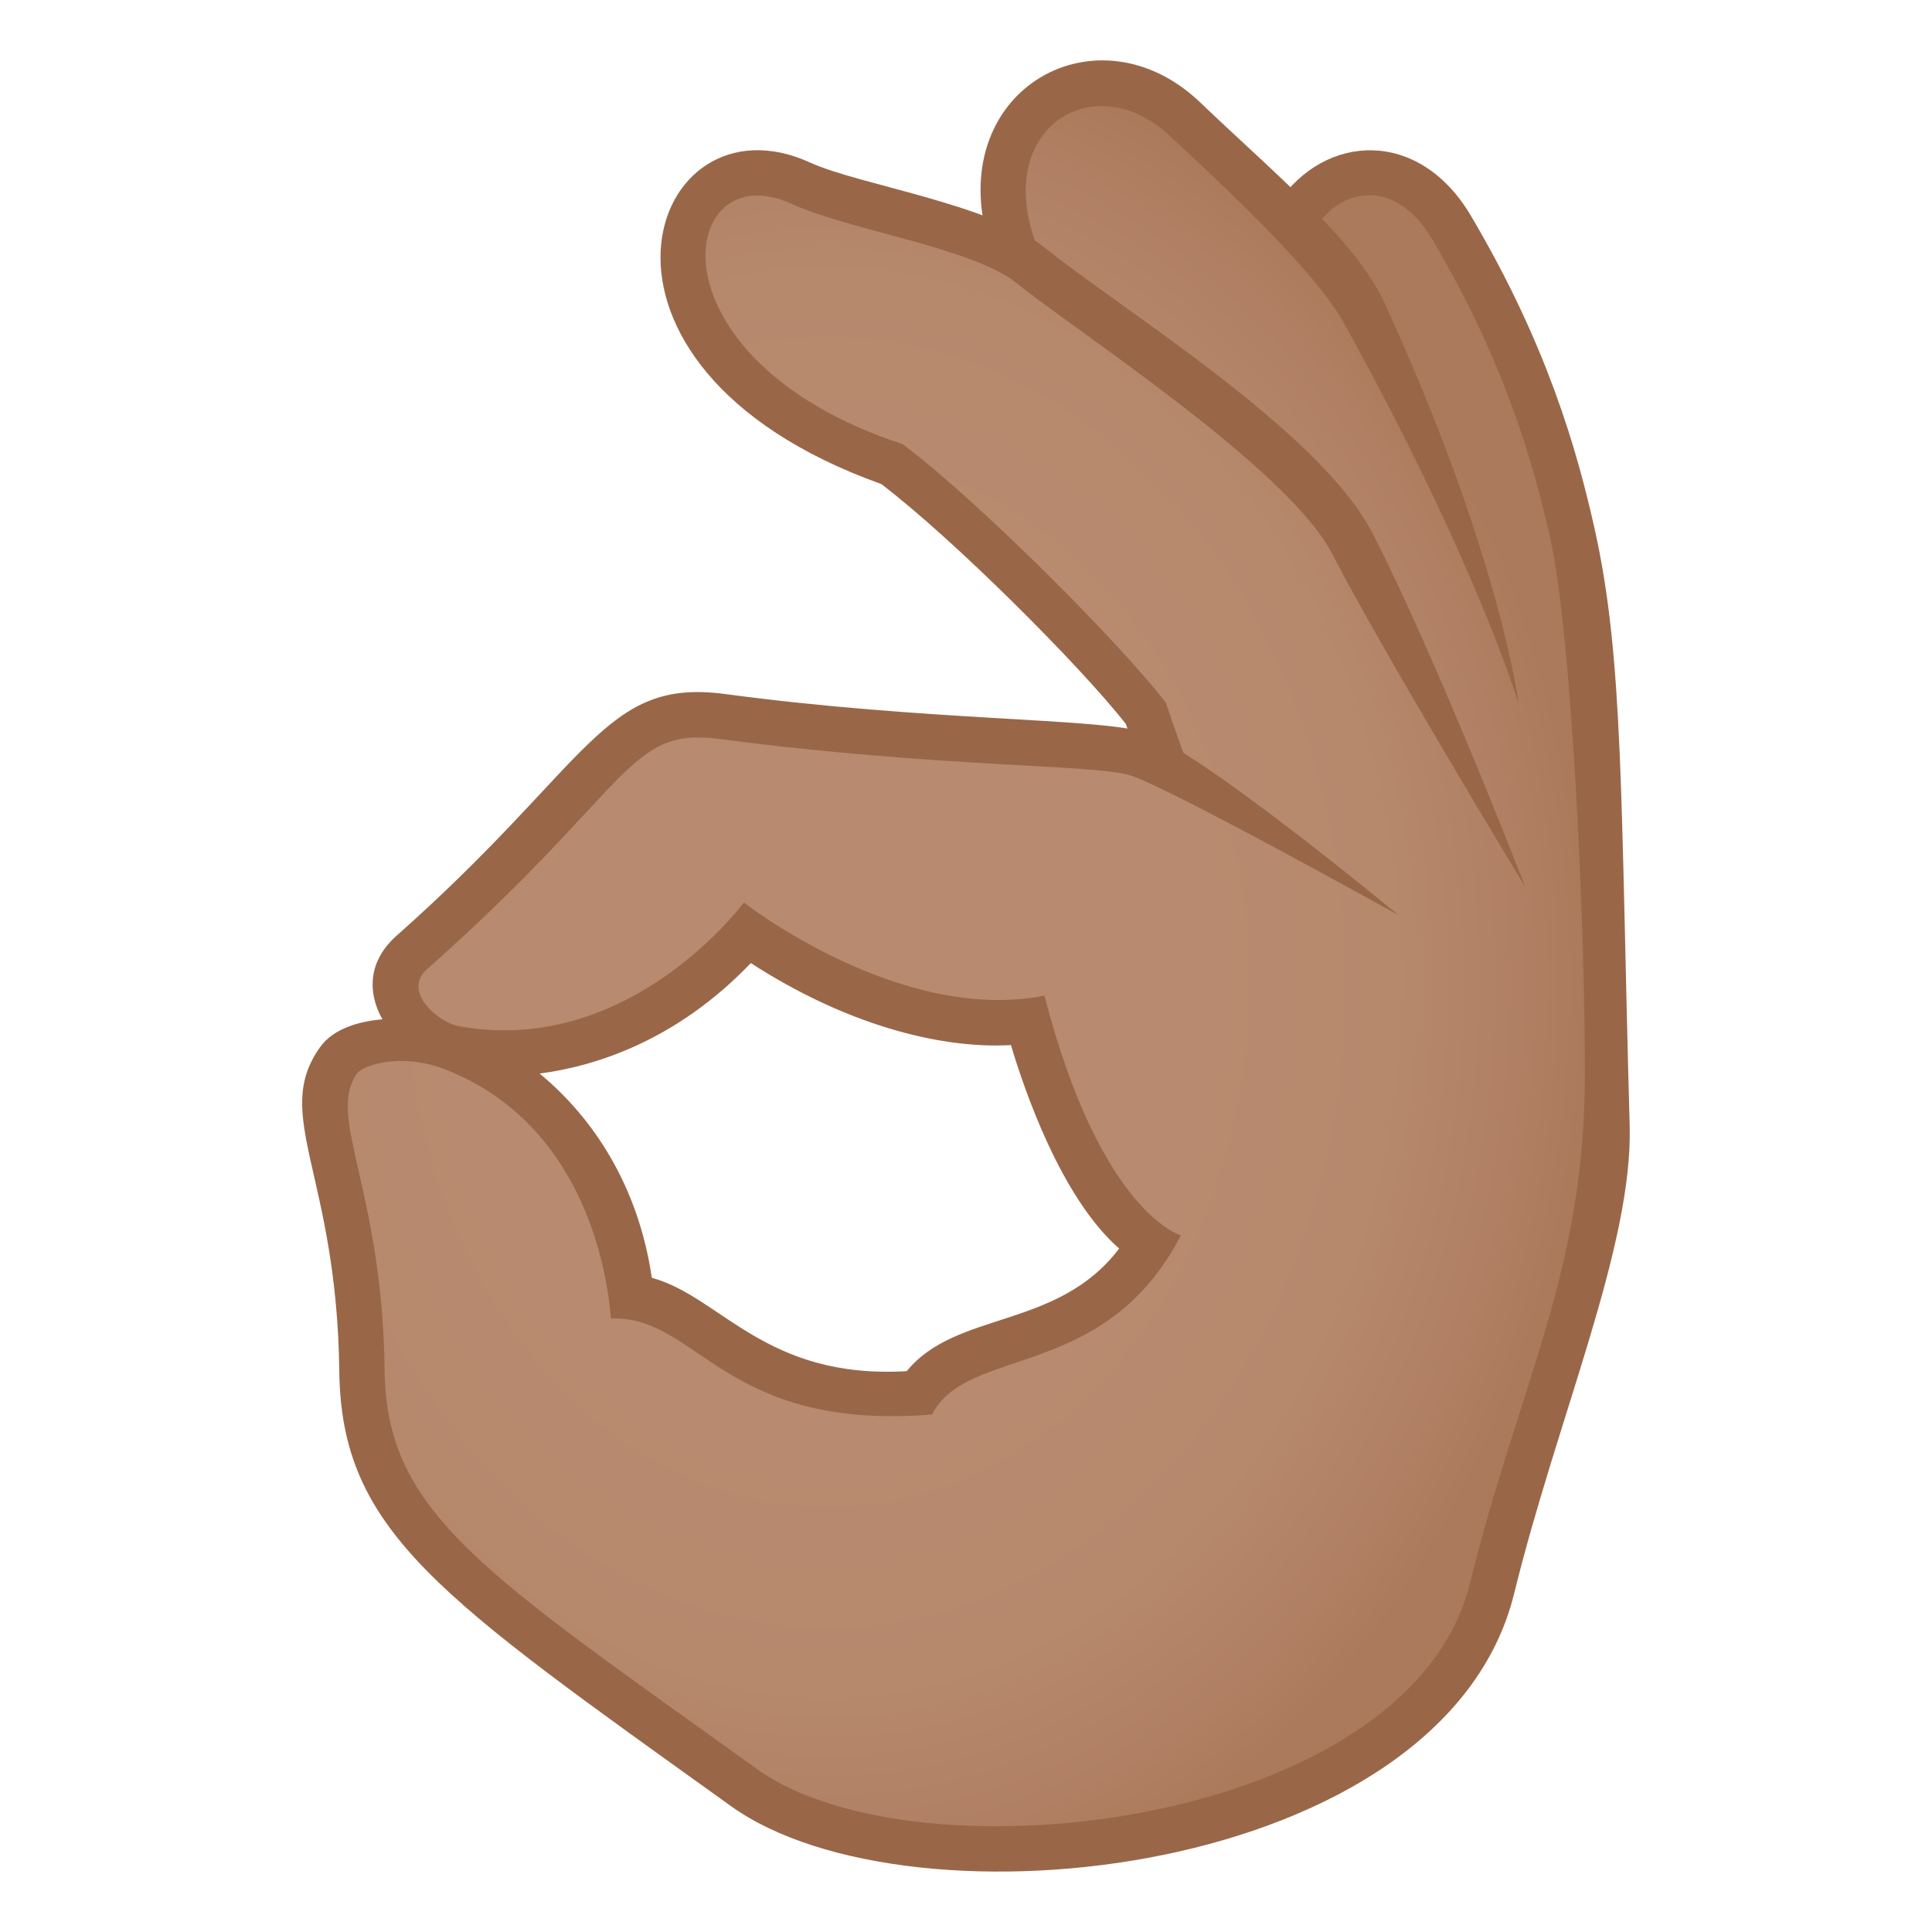
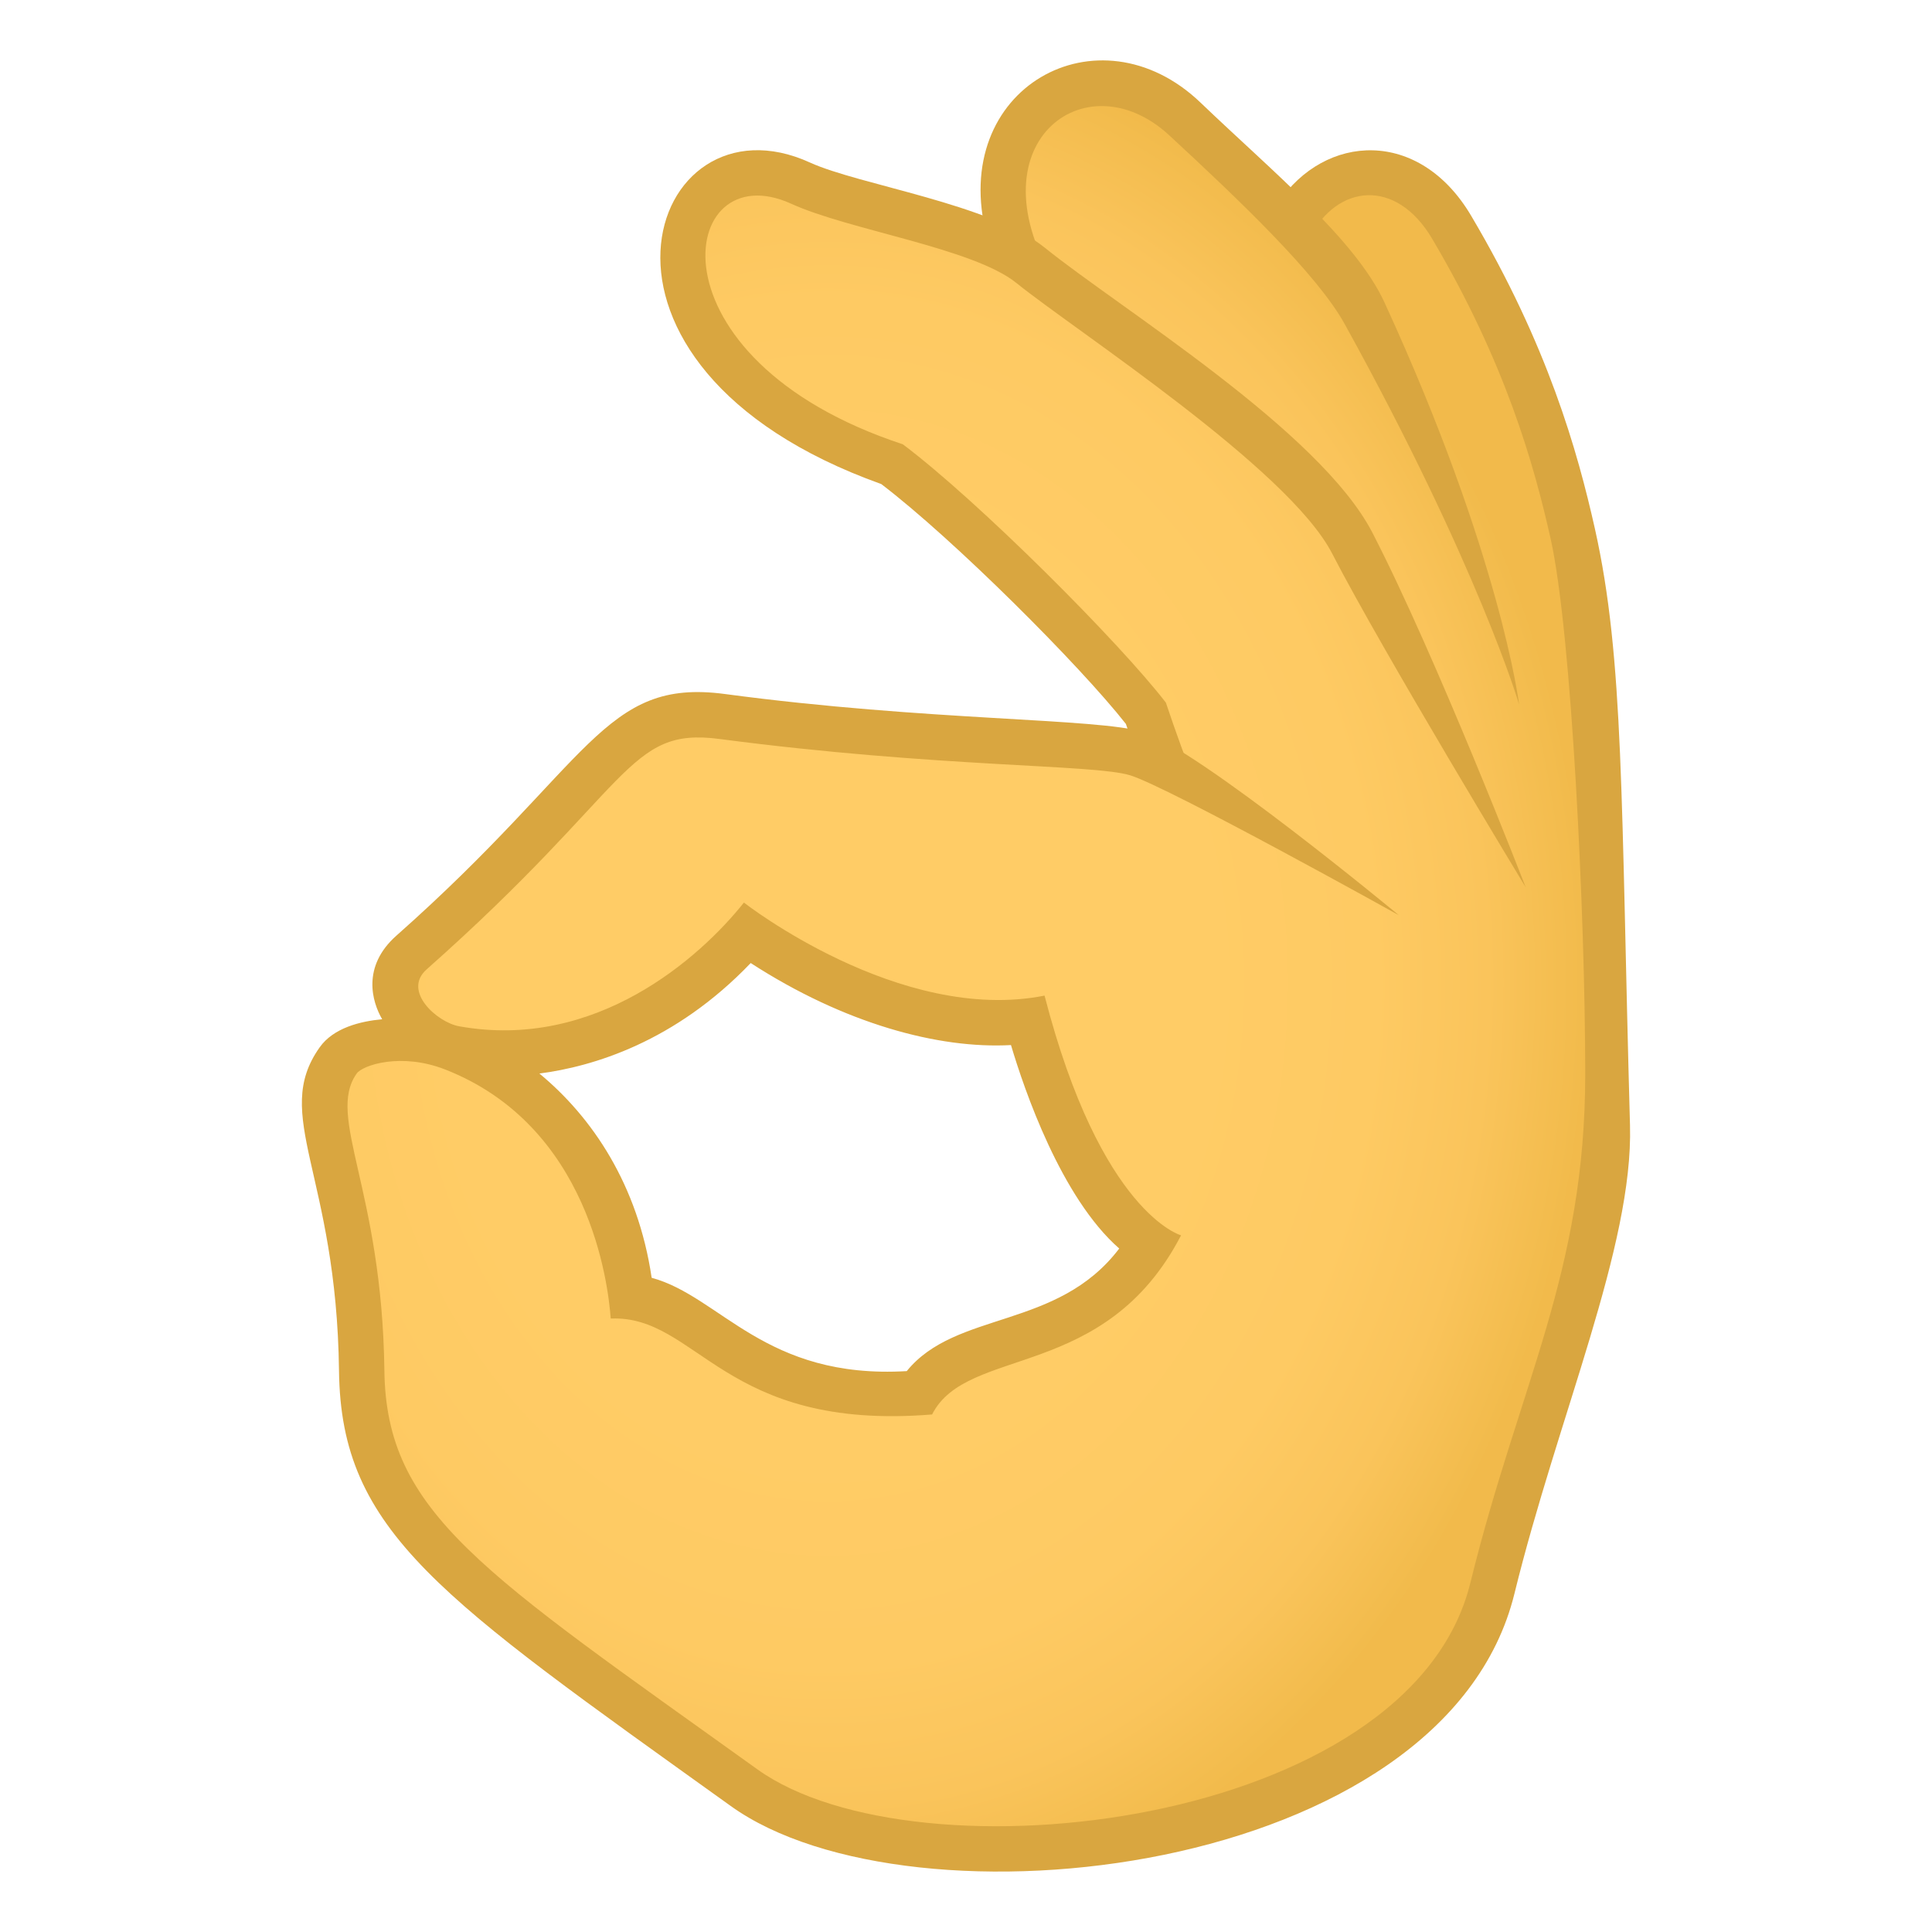
<svg xmlns="http://www.w3.org/2000/svg" version="1.1" id="Layer_1" x="0px" y="0px" width="64px" height="64px" viewBox="0 0 64 64" enable-background="new 0 0 64 64" xml:space="preserve">
-   <radialGradient id="SVGID_1_" cx="27.421" cy="32.546" r="25.147" gradientTransform="matrix(1 0 0 1.2466 0 -8.0256)" gradientUnits="userSpaceOnUse">
-     <stop offset="0.491" style="stop-color:#B88A6F" />
-     <stop offset="0.746" style="stop-color:#B6886C" />
-     <stop offset="0.91" style="stop-color:#B18064" />
-     <stop offset="1" style="stop-color:#AB795B" />
+   <radialGradient id="SVGID_1_" cx="27.424" cy="32.546" r="25.147" gradientTransform="matrix(1.0005 0 0 1.2466 -0.0195 -8.0255)" gradientUnits="userSpaceOnUse">
+     <stop offset="0.491" style="stop-color:#FFCC66" />
+     <stop offset="0.721" style="stop-color:#FECA63" />
+     <stop offset="0.869" style="stop-color:#FAC45B" />
+     <stop offset="0.994" style="stop-color:#F2BB4C" />
+     <stop offset="1" style="stop-color:#F2BA4B" />
  </radialGradient>
-   <path fill="url(#SVGID_1_)" d="M53.231,36.379c-0.07-2.762-0.422-15.482-1.141-18.693c-0.492-2.207-1.402-5.744-4.01-10.158  c-1.426-2.414-4.053-2.25-5.271-0.166c-0.854-0.848-1.979-1.892-3.564-3.424c-2.93-2.83-7.477-0.199-5.561,4.547  c-1.852-1.106-5.525-1.668-7.166-2.418c-4.391-2.006-6.99,5.693,3.037,9.305c2.52,1.893,6.943,6.346,8.408,8.252  c0.205,0.609,0.414,1.185,0.627,1.744c-0.352-0.182-0.664-0.316-0.938-0.4c-1.742-0.533-5.455-0.158-13.725-1.23  c-3.568-0.461-3.801,2.07-10.285,7.816c-1.226,1.086-0.226,2.508,1.34,3.162c2.363,0.557,6.492-0.029,9.773-3.799  c0,0,4.74,3.502,9.285,2.898c0,0,1.523,5.854,4.051,7.369c-2.225,3.744-6.271,2.773-7.65,4.959  c-5.545,0.484-7.326-3.035-9.523-3.172c-0.482-4.707-3.51-7.322-5.936-8.256c-1.539-0.393-3.281-0.279-3.773,0.416  c-1.307,1.848,0.701,3.711,0.783,10.271c0.061,5.06,3.248,7.045,12.658,13.818c5.641,4.057,22.641,2.105,24.779-6.607  C50.997,46.238,53.71,40.221,53.231,36.379z" />
-   <path fill="#996748" d="M35.018,9.475c-2.906-4.682,0.92-7.57,3.705-4.998c2.297,2.125,4.898,4.598,5.814,6.256  c4.42,8.006,5.775,12.6,5.775,12.6s-0.605-4.928-4.453-13.307c-0.955-2.082-3.68-4.314-6.094-6.627  c-3.371-3.233-8.361-0.49-7.076,4.428C33.495,8.324,34.253,8.906,35.018,9.475z" />
-   <path fill="#996748" d="M37.823,25.471c0.611,0.193,1.217,0.399,1.82,0.617c-0.346-0.871-0.688-1.805-1.025-2.813  c-1.533-1.992-6.199-6.67-8.709-8.557c-8.621-2.842-7.447-9.674-3.701-7.971c1.922,0.879,6.027,1.469,7.461,2.627  c1.963,1.586,8.99,6.133,10.451,8.955c1.689,3.277,6.412,11.064,6.412,11.064s-2.971-7.674-5.078-11.752  c-1.748-3.379-8.346-7.418-10.842-9.434c-1.799-1.455-6.137-2.074-7.781-2.824c-5.336-2.44-8.641,6.711,2.363,10.652  c2.402,1.83,6.57,6,8.1,7.945C37.469,24.5,37.645,24.988,37.823,25.471z" />
-   <path fill="#996748" d="M53.985,37.279c-0.301-10.809-0.193-15.43-1.16-19.756c-0.578-2.58-1.564-6.09-4.1-10.377  c-1.715-2.904-4.836-2.732-6.387-0.424c0.361,0.369,0.705,0.758,1.045,1.148c0.898-1.76,2.85-1.994,4.051,0.037  c2.426,4.107,3.371,7.471,3.924,9.941c0.697,3.123,1.144,12.549,1.144,17.723c0,6.594-2.174,10.244-3.803,16.861  c-1.988,8.111-18.338,9.971-23.609,6.178c-9.121-6.547-12.291-8.48-12.348-13.217c-0.076-6.006-1.934-8.393-0.918-9.83  c0.195-0.279,1.469-0.707,2.93-0.135c4.785,1.875,5.398,7.102,5.482,8.25c2.887-0.117,3.715,3.742,10.641,3.178  c1.158-2.295,5.727-1.076,8.242-5.934c0,0-2.656-0.721-4.52-7.941c-4.799,0.955-9.955-3.082-9.955-3.082  c-1.459,1.834-4.914,4.912-9.428,4.098c-0.723-0.129-1.892-1.162-1.076-1.885c6.838-6.061,6.621-8.035,9.691-7.633  c7.281,0.957,12.389,0.832,13.6,1.203c1.281,0.393,8.898,4.635,8.898,4.635s-6.656-5.516-8.459-6.068  c-1.521-0.467-7.133-0.359-13.848-1.258c-4.045-0.541-4.418,2.275-10.879,8c-1.16,1.027-0.809,2.201-0.475,2.773  c-0.721,0.066-1.617,0.285-2.072,0.934c-1.598,2.254,0.564,4.191,0.643,10.713c0.064,5.346,3.324,7.492,12.971,14.416  c5.965,4.293,23.643,2.359,25.947-7.037C51.602,46.92,54.096,41.281,53.985,37.279z M24.872,31.903  c3.094,2.004,6.213,2.85,8.617,2.717c0.443,1.488,1.66,5.055,3.584,6.74c-2.041,2.693-5.402,2.047-7.035,4.061  c-4.699,0.277-6.154-2.469-8.445-3.092c-0.455-3.084-1.967-5.32-3.717-6.766C19.633,35.334,22.362,34.528,24.872,31.903z" />
+   <path fill="url(#SVGID_1_)" d="M53.24,36.379c-0.069-2.761-0.422-15.482-1.14-18.693c-0.493-2.207-1.403-5.744-4.012-10.158  c-1.427-2.414-4.056-2.25-5.274-0.166c-0.854-0.848-1.979-1.893-3.566-3.424c-2.932-2.83-7.48-0.199-5.563,4.547  c-1.852-1.105-5.528-1.668-7.169-2.418c-4.393-2.006-6.994,5.693,3.039,9.305c2.521,1.893,6.946,6.346,8.412,8.252  c0.204,0.609,0.414,1.187,0.626,1.745c-0.352-0.182-0.664-0.317-0.937-0.401c-1.743-0.533-5.458-0.158-13.731-1.23  c-3.57-0.461-3.803,2.07-10.29,7.816c-1.228,1.086-0.227,2.508,1.34,3.162c2.364,0.557,6.496-0.029,9.778-3.799  c0,0,4.743,3.502,9.29,2.898c0,0,1.524,5.854,4.053,7.369c-2.226,3.744-6.274,2.773-7.654,4.959  c-5.548,0.484-7.33-3.035-9.528-3.172c-0.482-4.707-3.511-7.322-5.938-8.256c-1.54-0.393-3.283-0.279-3.775,0.416  c-1.307,1.848,0.702,3.711,0.784,10.271c0.061,5.061,3.25,7.045,12.665,13.818c5.644,4.057,22.652,2.105,24.792-6.607  C51.005,46.239,53.72,40.222,53.24,36.379z" />
+   <path fill="#D9A640" d="M35.02,9.475c-2.908-4.682,0.92-7.57,3.707-4.998c2.298,2.125,4.9,4.598,5.817,6.256  c4.422,8.006,5.778,12.6,5.778,12.6s-0.606-4.928-4.456-13.307c-0.955-2.082-3.682-4.314-6.097-6.627  c-3.373-3.232-8.365-0.49-7.08,4.428C33.495,8.324,34.253,8.906,35.02,9.475z" />
+   <path fill="#D9A640" d="M37.825,25.471c0.611,0.193,1.218,0.398,1.821,0.617c-0.346-0.871-0.688-1.805-1.025-2.813  c-1.534-1.992-6.203-6.67-8.713-8.557c-8.625-2.842-7.451-9.674-3.703-7.971c1.923,0.879,6.03,1.469,7.464,2.627  c1.964,1.586,8.995,6.133,10.456,8.955c1.69,3.277,6.416,11.064,6.416,11.064s-2.973-7.674-5.081-11.752  c-1.749-3.379-8.35-7.418-10.848-9.434c-1.799-1.455-6.139-2.074-7.784-2.824c-5.339-2.439-8.646,6.711,2.365,10.652  c2.403,1.83,6.573,6,8.103,7.945C37.472,24.5,37.647,24.988,37.825,25.471z" />
+   <path fill="#D9A640" d="M53.996,37.28c-0.301-10.81-0.194-15.43-1.161-19.757c-0.578-2.58-1.565-6.09-4.102-10.377  c-1.716-2.904-4.839-2.732-6.391-0.424c0.362,0.369,0.706,0.758,1.046,1.148c0.899-1.76,2.852-1.994,4.053,0.037  c2.427,4.107,3.373,7.471,3.926,9.941c0.698,3.124,1.146,12.549,1.146,17.724c0,6.594-2.175,10.243-3.805,16.86  c-1.989,8.111-18.347,9.971-23.621,6.178c-9.126-6.547-12.297-8.48-12.354-13.217c-0.077-6.006-1.935-8.393-0.918-9.83  c0.195-0.279,1.469-0.707,2.931-0.135c4.788,1.875,5.401,7.102,5.485,8.25c2.888-0.117,3.716,3.742,10.646,3.178  c1.159-2.295,5.729-1.076,8.247-5.934c0,0-2.658-0.721-4.522-7.941c-4.8,0.955-9.959-3.082-9.959-3.082  c-1.459,1.834-4.917,4.912-9.433,4.098c-0.723-0.129-1.894-1.162-1.077-1.885c6.841-6.061,6.625-8.035,9.696-7.633  c7.286,0.957,12.395,0.832,13.606,1.203c1.282,0.393,8.903,4.635,8.903,4.635s-6.66-5.516-8.464-6.068  c-1.522-0.467-7.136-0.359-13.854-1.258c-4.047-0.541-4.42,2.275-10.885,8c-1.161,1.027-0.809,2.201-0.475,2.773  c-0.721,0.066-1.618,0.285-2.073,0.934c-1.598,2.254,0.565,4.191,0.643,10.713c0.064,5.346,3.326,7.492,12.978,14.416  c5.968,4.293,23.654,2.359,25.96-7.037C51.61,46.921,54.107,41.282,53.996,37.28z M24.868,31.902  c3.096,2.004,6.217,2.85,8.622,2.717c0.443,1.488,1.661,5.055,3.586,6.74c-2.042,2.693-5.405,2.047-7.039,4.061  c-4.702,0.277-6.158-2.469-8.45-3.092c-0.456-3.084-1.968-5.32-3.719-6.766C19.627,35.334,22.357,34.527,24.868,31.902z" />
</svg>
